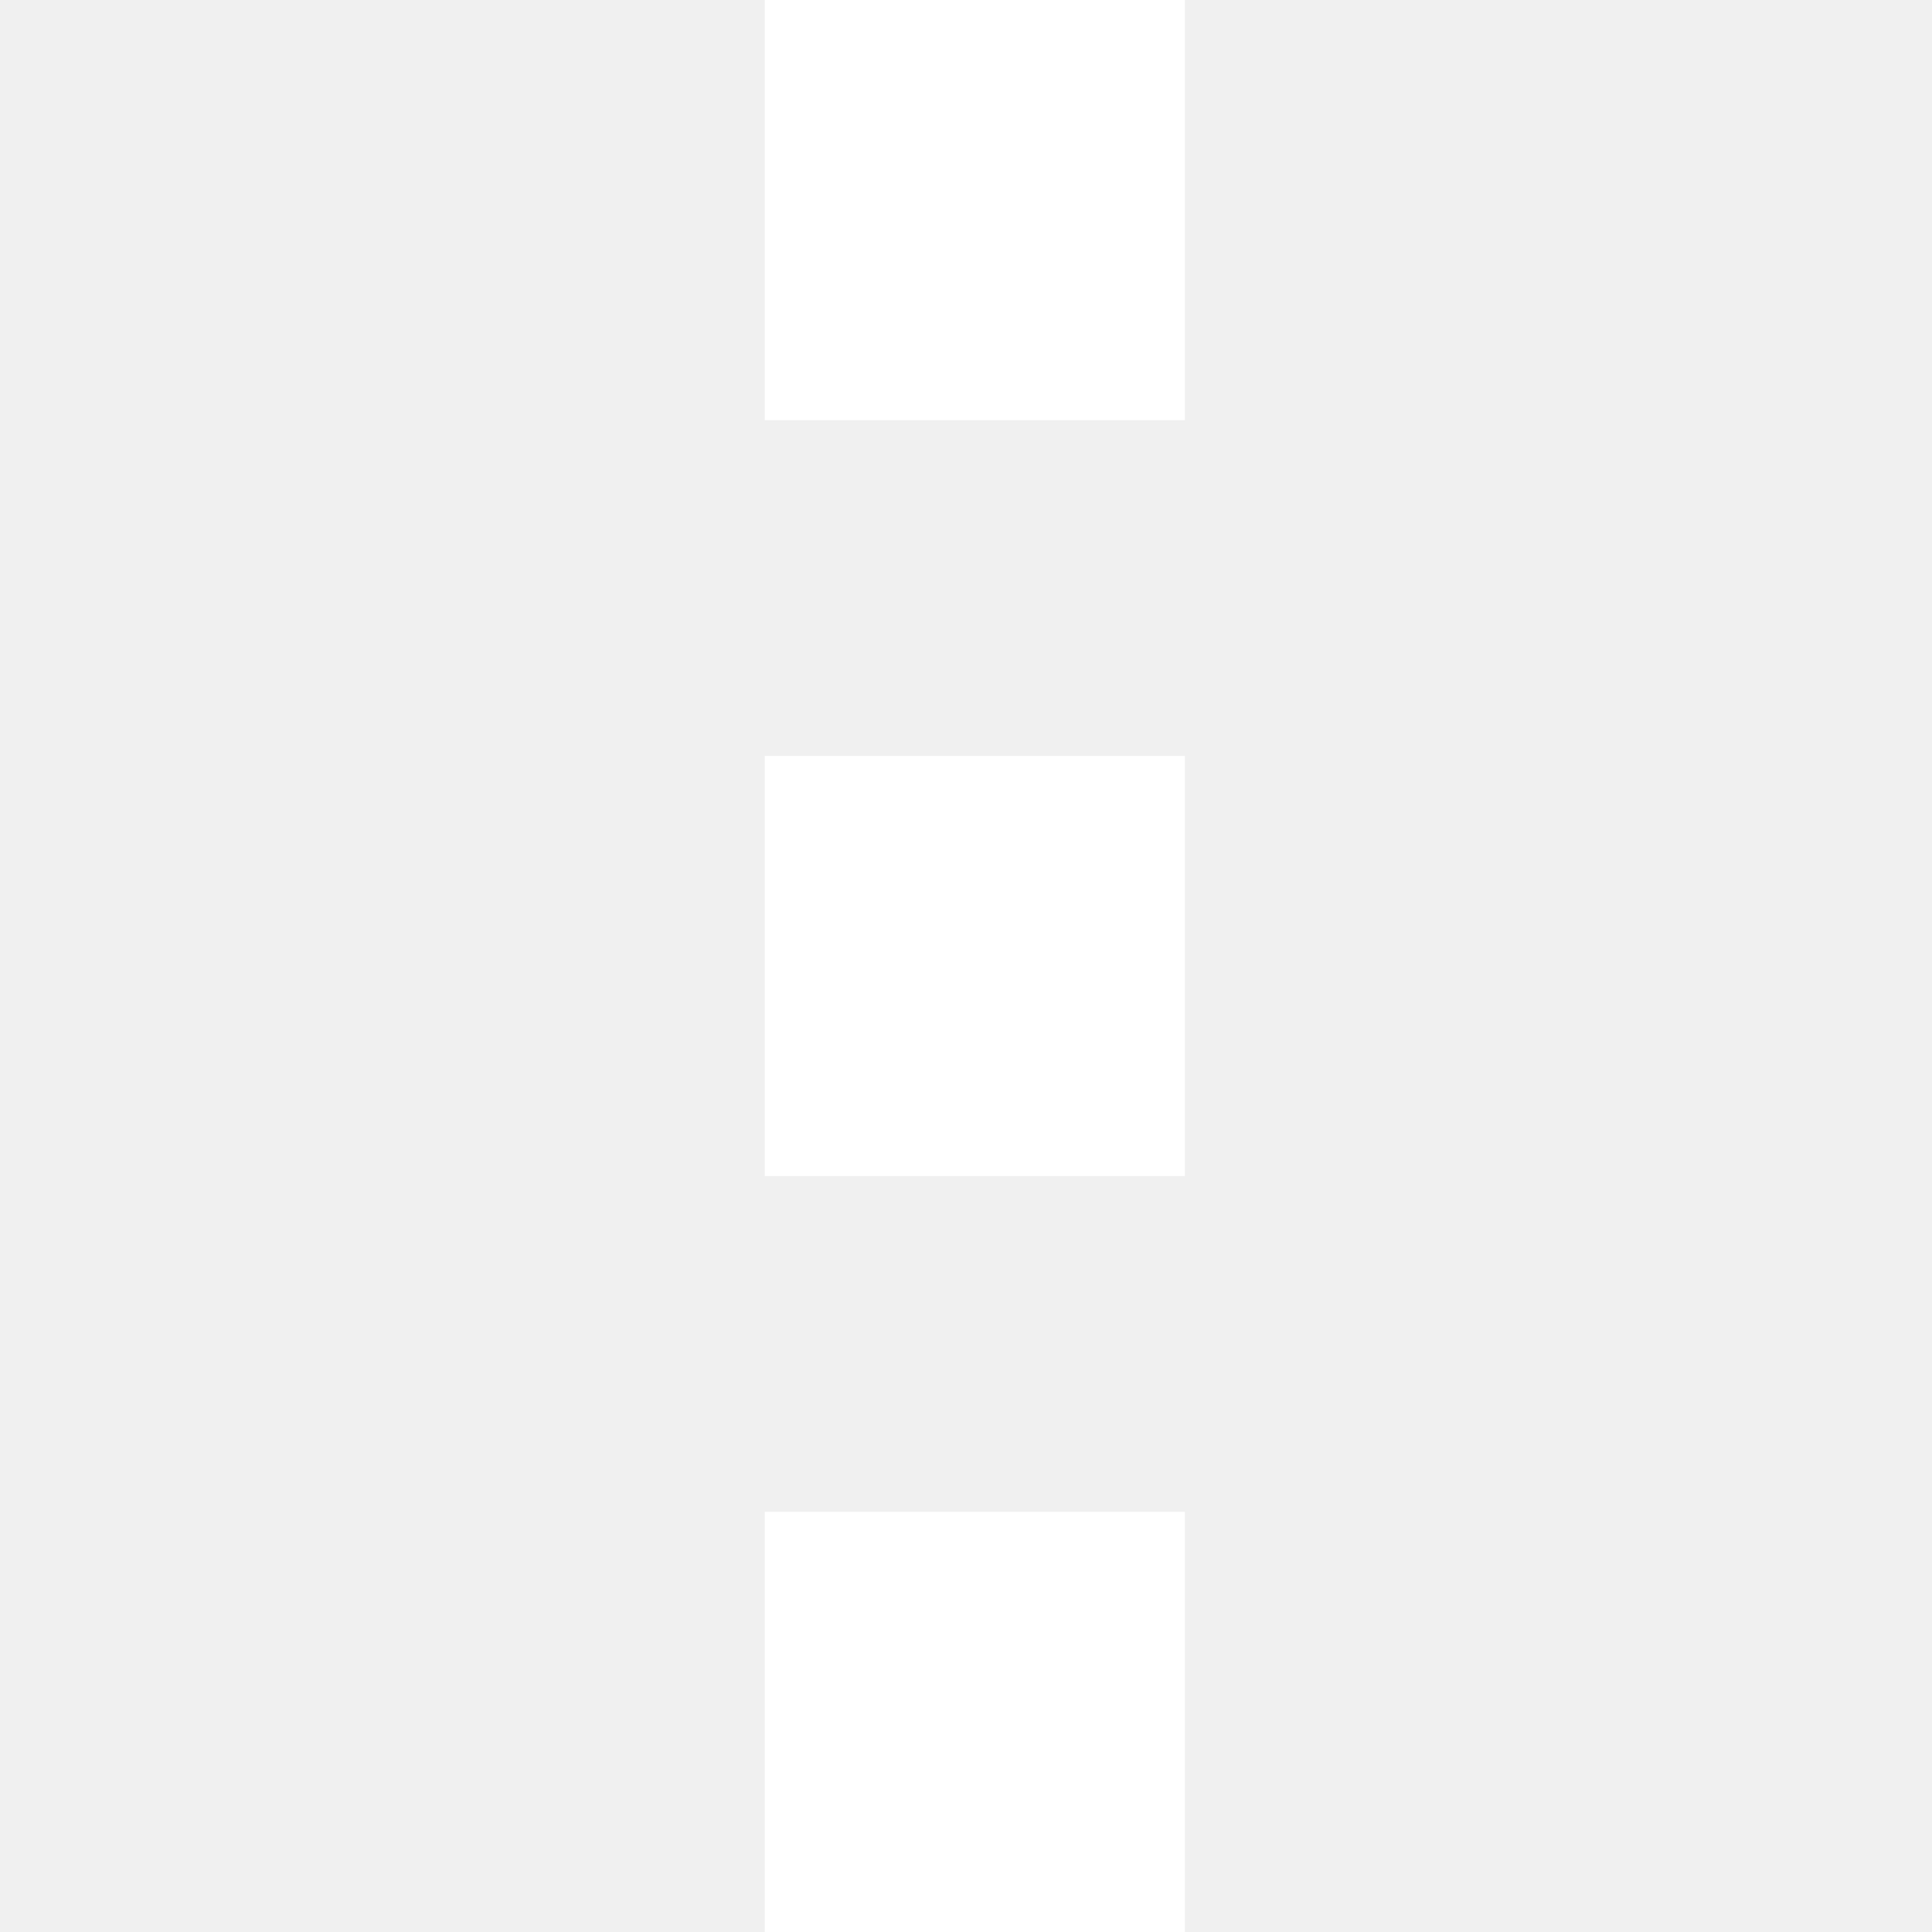
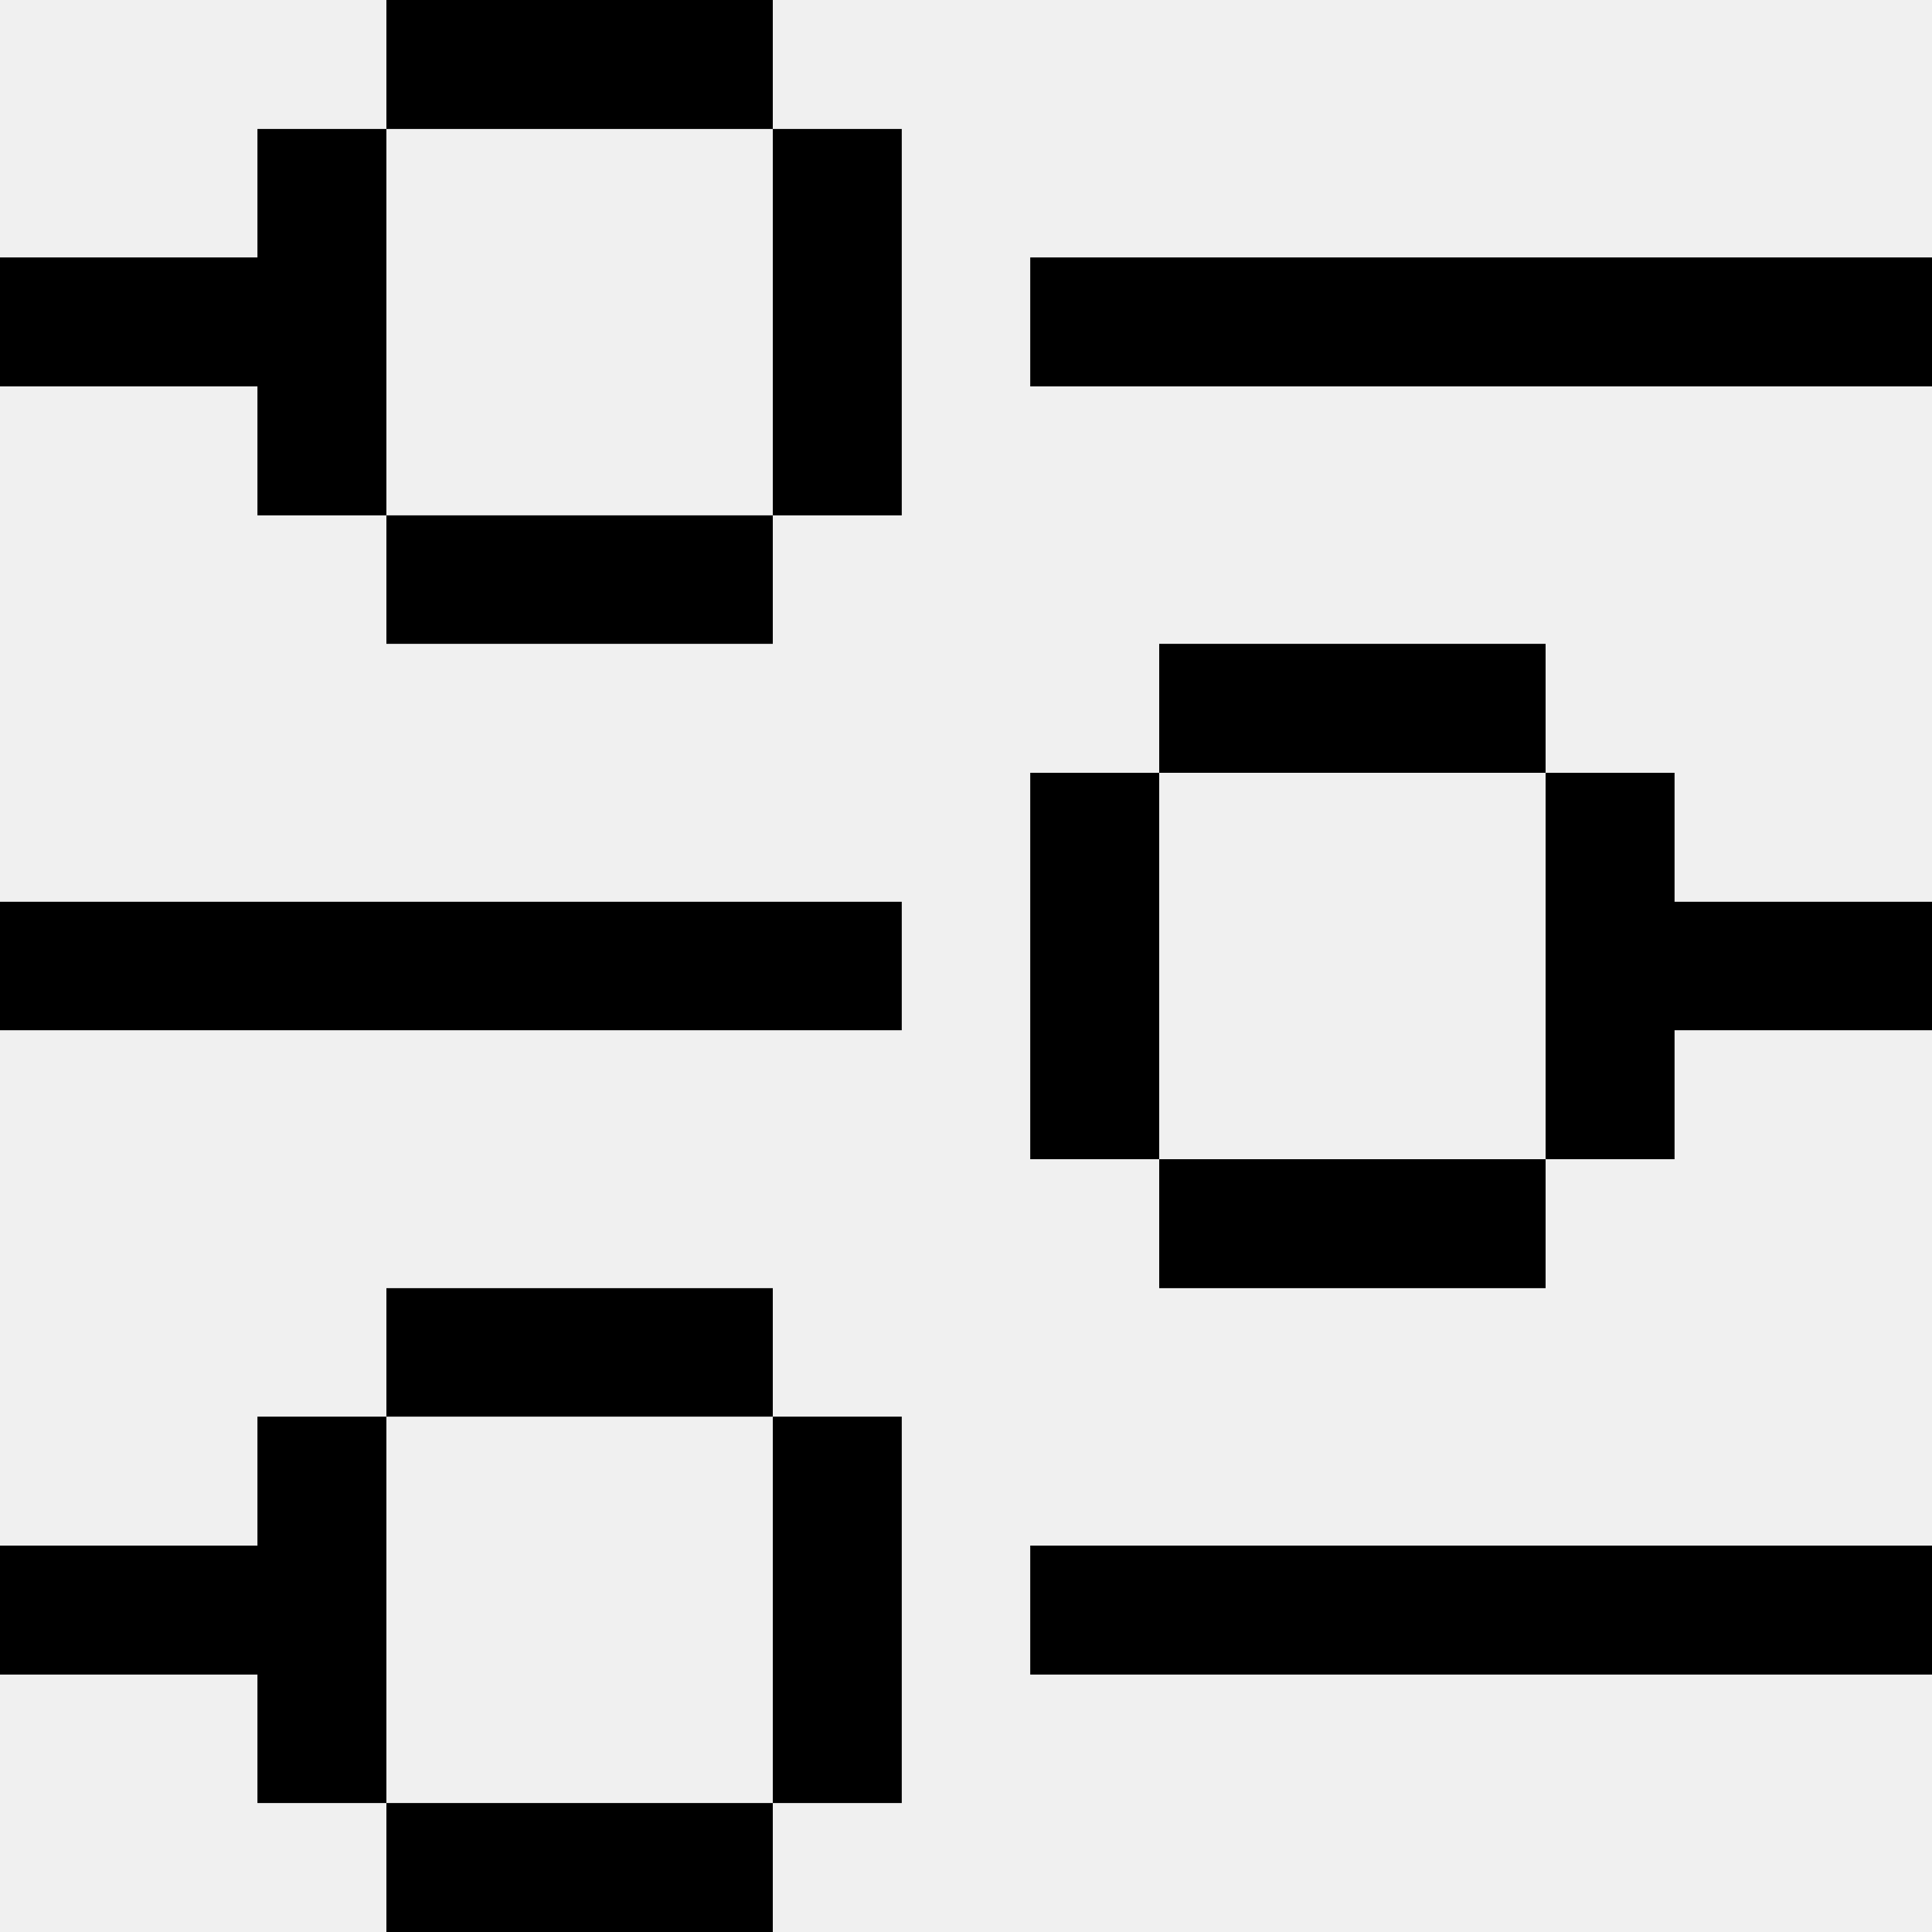
- <svg xmlns="http://www.w3.org/2000/svg" fill="#fff" width="800px" height="800px" viewBox="-9.5 0 24 24">
-   <path d="m0 0h5.219v5.219h-5.219z" />
-   <path d="m0 9.39h5.219v5.219h-5.219z" />
-   <path d="m0 18.781h5.219v5.219h-5.219z" />
+ <svg xmlns="http://www.w3.org/2000/svg" fill="#000" width="32" height="32" viewBox="0 0 400 400" xml:space="preserve">
+   <g id="XMLID_8_">
+     <polygon id="XMLID_9_" points="133.3,26.7 160,26.7 160,0 133.3,0 106.7,0 80,0 80,26.7 106.7,26.7  " />
+     <polygon id="XMLID_60_" points="80,53.3 80,26.7 53.3,26.7 53.3,53.3 26.7,53.3 0,53.3 0,80 26.7,80 53.3,80 53.3,106.7 80,106.7    80,80  " />
+     <polygon id="XMLID_61_" points="160,53.3 160,80 160,106.7 186.7,106.7 186.7,80 186.7,53.3 186.7,26.7 160,26.7  " />
+     <polygon id="XMLID_62_" points="373.3,53.3 346.7,53.3 320,53.3 293.3,53.3 266.7,53.3 240,53.3 213.3,53.3 213.3,80 240,80    266.7,80 293.3,80 320,80 346.7,80 373.3,80 400,80 400,53.3  " />
+     <polygon id="XMLID_82_" points="106.7,106.7 80,106.7 80,133.3 106.7,133.3 133.3,133.3 160,133.3 160,106.7 133.3,106.7  " />
+     <polygon id="XMLID_83_" points="293.3,160 320,160 320,133.3 293.3,133.3 266.7,133.3 240,133.3 240,160 266.7,160  " />
+     <polygon id="XMLID_84_" points="133.3,186.7 106.7,186.7 80,186.7 53.3,186.7 26.7,186.7 0,186.7 0,213.3 26.7,213.3 53.3,213.3    80,213.3 106.7,213.3 133.3,213.3 160,213.3 186.7,213.3 186.7,186.7 160,186.7  " />
+     <polygon id="XMLID_85_" points="240,186.7 240,160 213.3,160 213.3,186.7 213.3,213.3 213.3,240 240,240 240,213.3  " />
+     <polygon id="XMLID_86_" points="346.7,186.7 346.7,160 320,160 320,186.7 320,213.3 320,240 346.7,240 346.7,213.3 373.3,213.3    400,213.3 400,186.7 373.3,186.7  " />
+     <polygon id="XMLID_87_" points="266.7,240 240,240 240,266.7 266.7,266.7 293.3,266.7 320,266.7 320,240 293.3,240  " />
+     <polygon id="XMLID_88_" points="133.3,293.3 160,293.3 160,266.7 133.3,266.7 106.7,266.7 80,266.7 80,293.3 106.7,293.3  " />
+     <polygon id="XMLID_89_" points="80,320 80,293.3 53.3,293.3 53.3,320 26.7,320 0,320 0,346.7 26.7,346.7 53.3,346.7 53.3,373.3    80,373.3 80,346.7  " />
+     <polygon id="XMLID_90_" points="160,320 160,346.7 160,373.3 186.7,373.3 186.7,346.7 186.7,320 186.7,293.3 160,293.3  " />
+     <polygon id="XMLID_91_" points="346.7,320 320,320 293.3,320 266.7,320 240,320 213.3,320 213.3,346.7 240,346.7 266.7,346.7    293.3,346.7 320,346.7 346.7,346.7 373.3,346.7 400,346.7 400,320 373.3,320  " />
+     <polygon id="XMLID_92_" points="106.7,373.3 80,373.3 80,400 106.7,400 133.3,400 160,400 160,373.3 133.3,373.3  " />
+   </g>
</svg>
